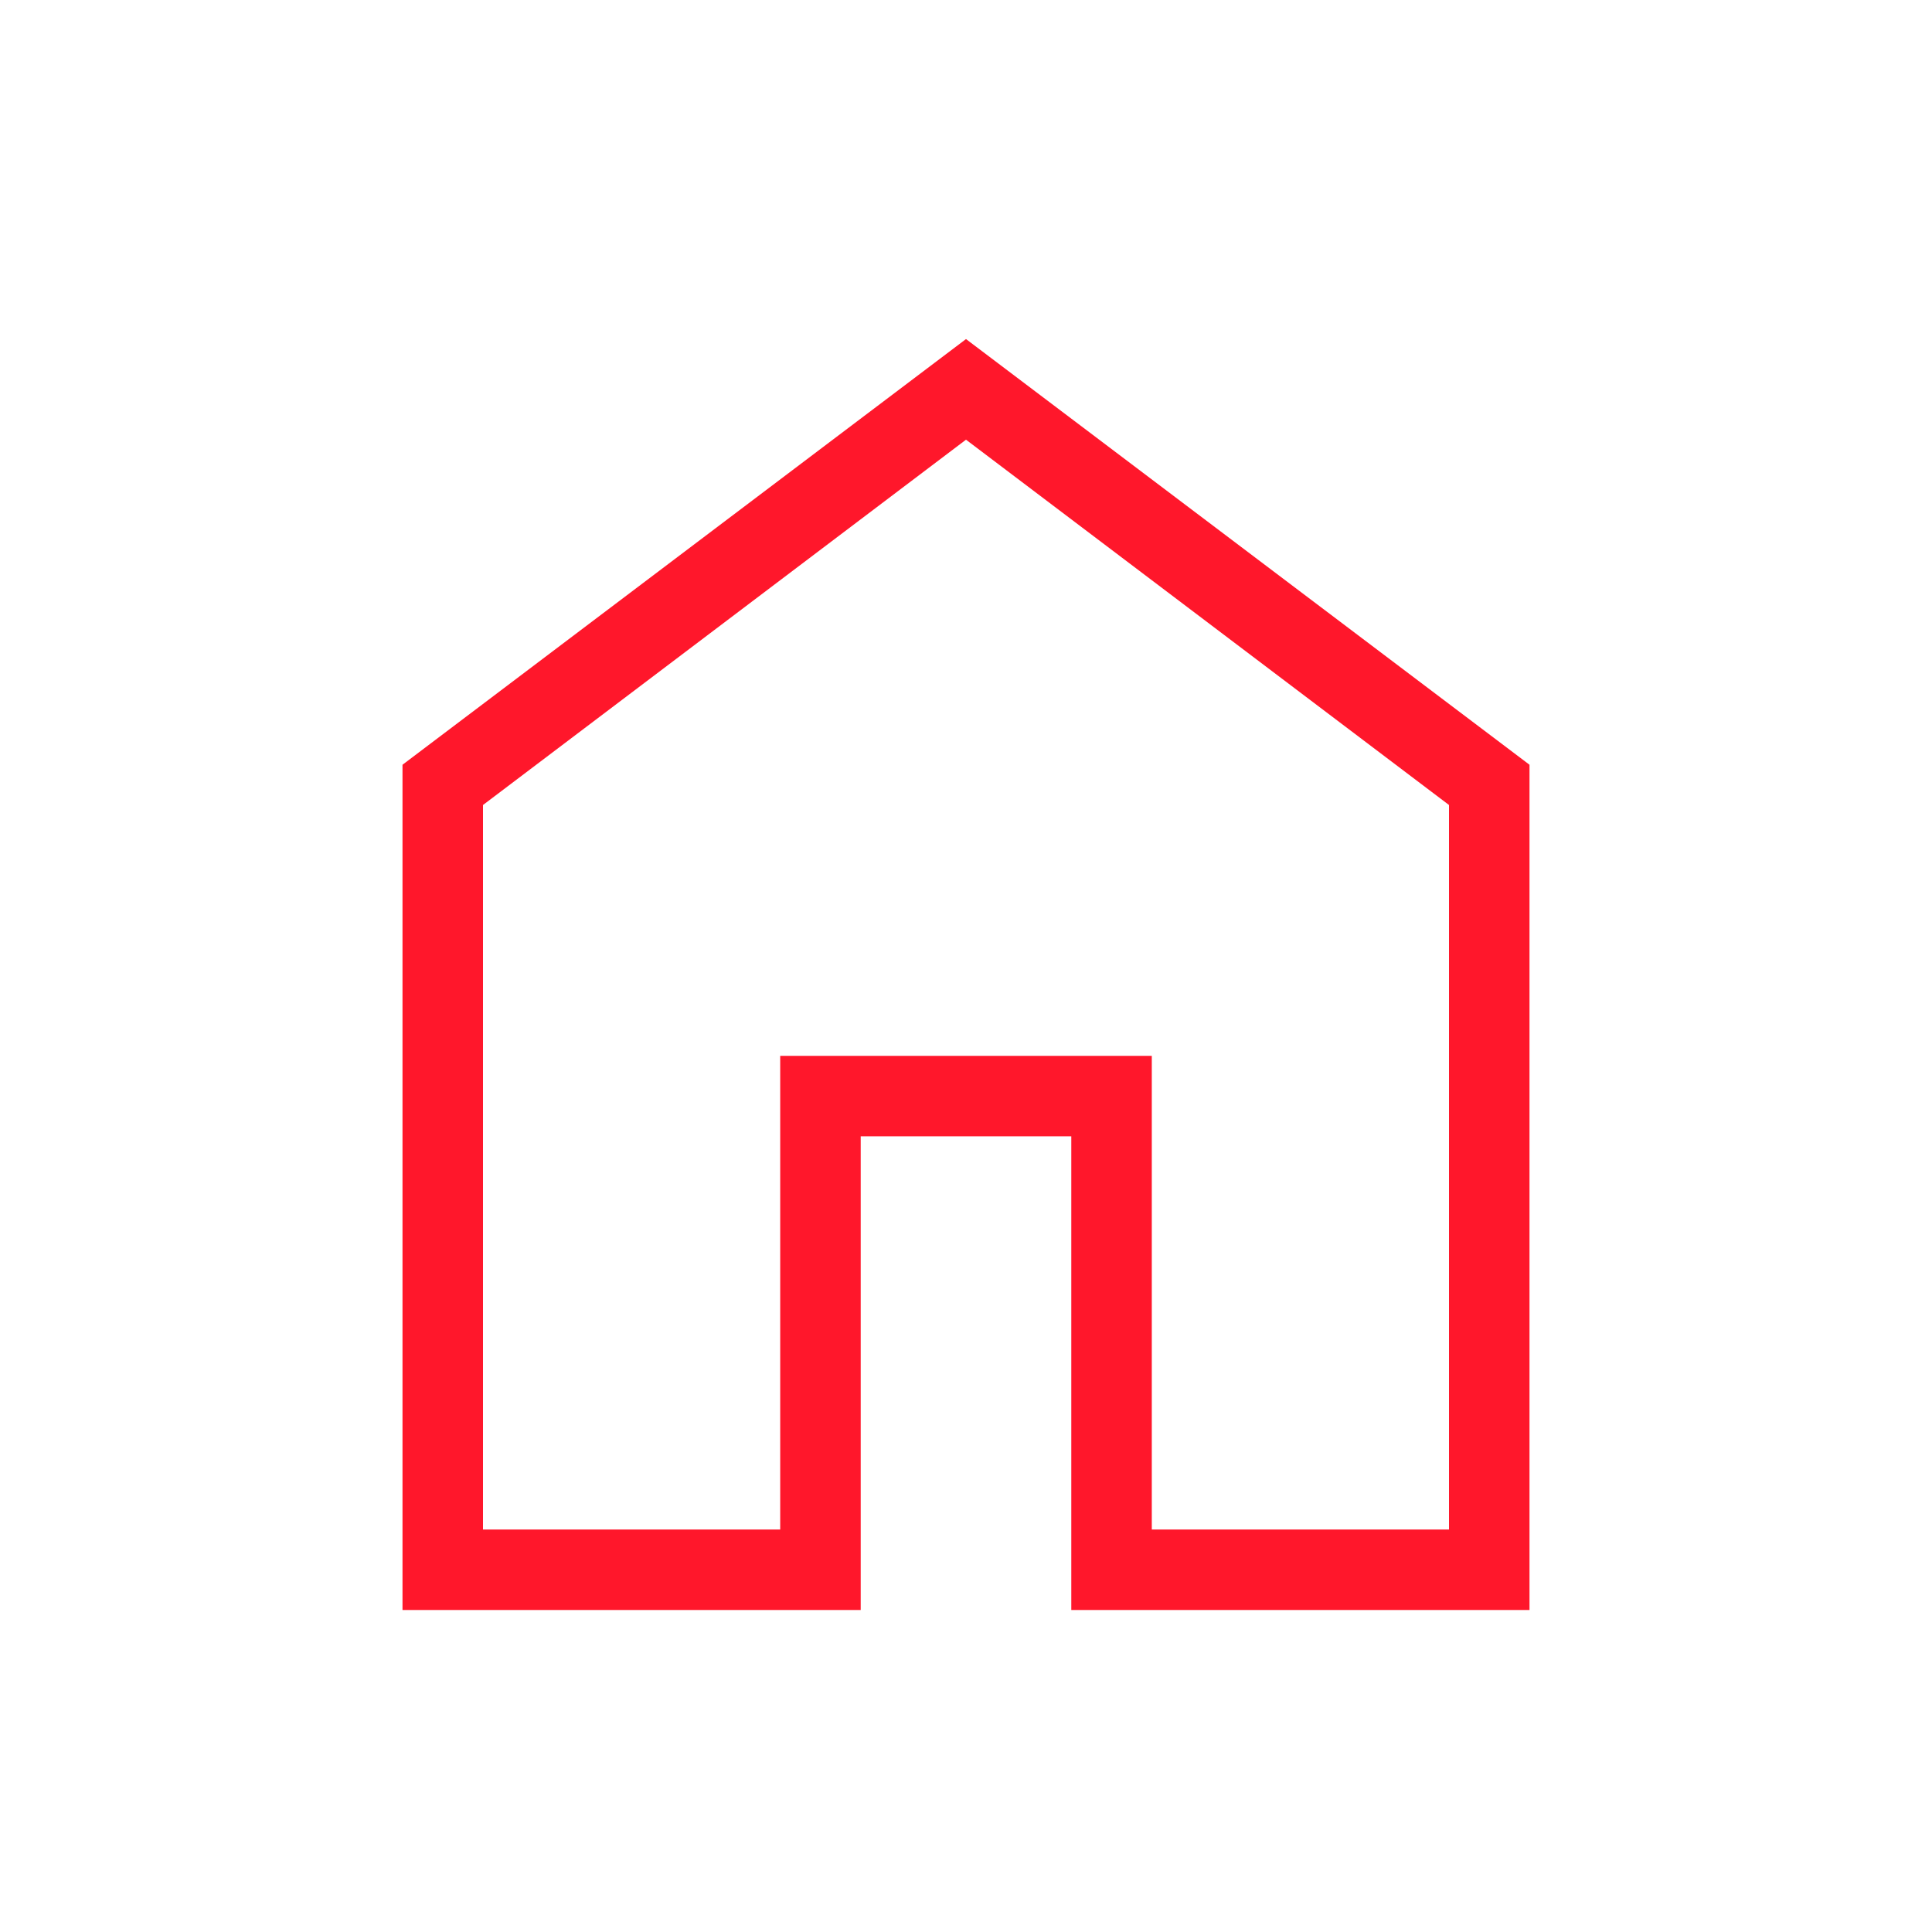
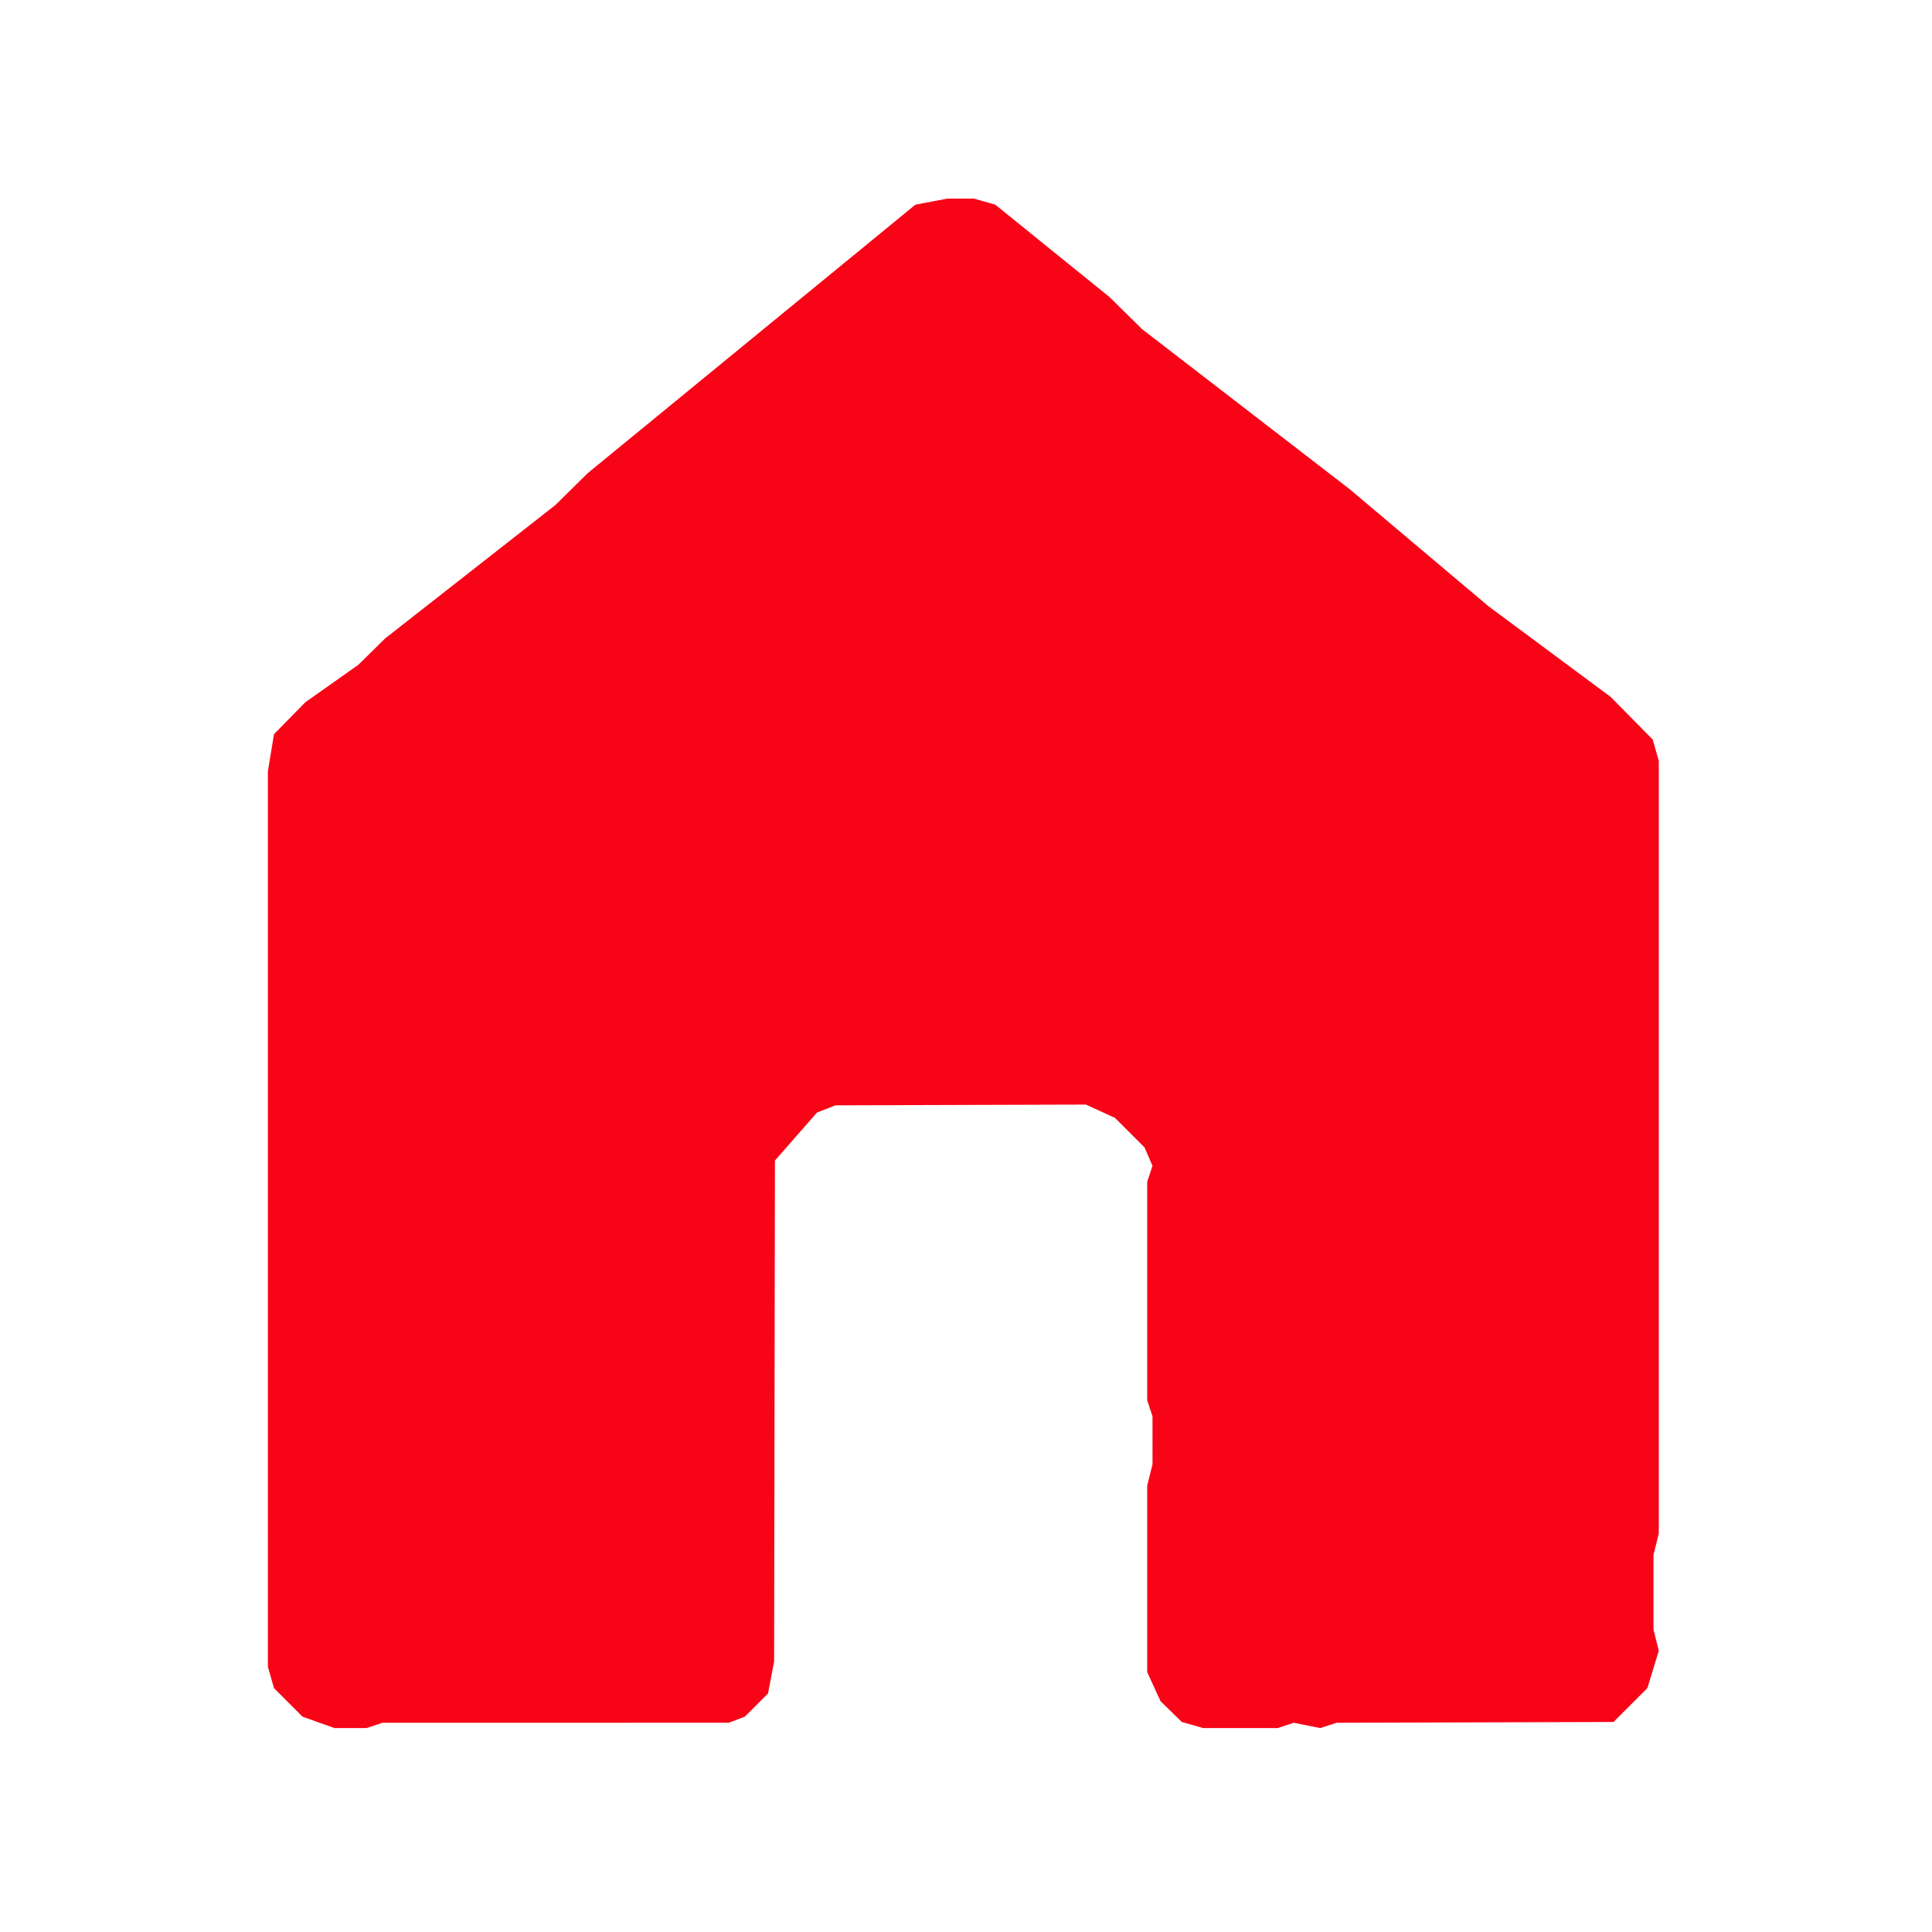
- <svg xmlns="http://www.w3.org/2000/svg" width="1em" height="1em" viewBox="0 0 24 24">
-   <path fill="#ff172b" d="M6 19h3.692v-5.884h4.616V19H18v-9l-6-4.538L6 10zm-1 1V9.5l7-5.288L19 9.5V20h-5.692v-5.884h-2.616V20zm7-7.77" />
+ <svg xmlns="http://www.w3.org/2000/svg" width="96" height="96" aria-labelledby="title" role="img" shape-rendering="geometricPrecision" viewBox="0 0 96 96">
+   <path fill="#f70517" fill-rule="evenodd" d="m80.174 85.564-13.77.04-.794.263-1.324-.263-.795.263h-3.707l-1.059-.303-1.059-1.032-.662-1.445v-9.268l.264-1.059-.001-2.384-.263-.794V58.725l.262-.795-.395-.915-1.468-1.468-1.445-.661-12.446.038-.915.358-2.091 2.384-.04 24.891-.303 1.589L37.01 85.3l-.794.302-17.213.002-.794.263H16.62l-1.589-.567-1.417-1.418-.303-1.06-.001-44.488.304-1.853 1.561-1.589 2.625-1.854 1.348-1.324 8.45-6.62 1.612-1.589 16.274-13.334 1.589-.303 1.324.001 1.059.302 5.682 4.596 1.612 1.588L67.055 24.3l6.908 5.825 6.067 4.502 2.091 2.119.303 1.059v38.397l-.264 1.059.001 3.708.263 1.059-.567 1.854Z" clip-rule="evenodd" />
</svg>
